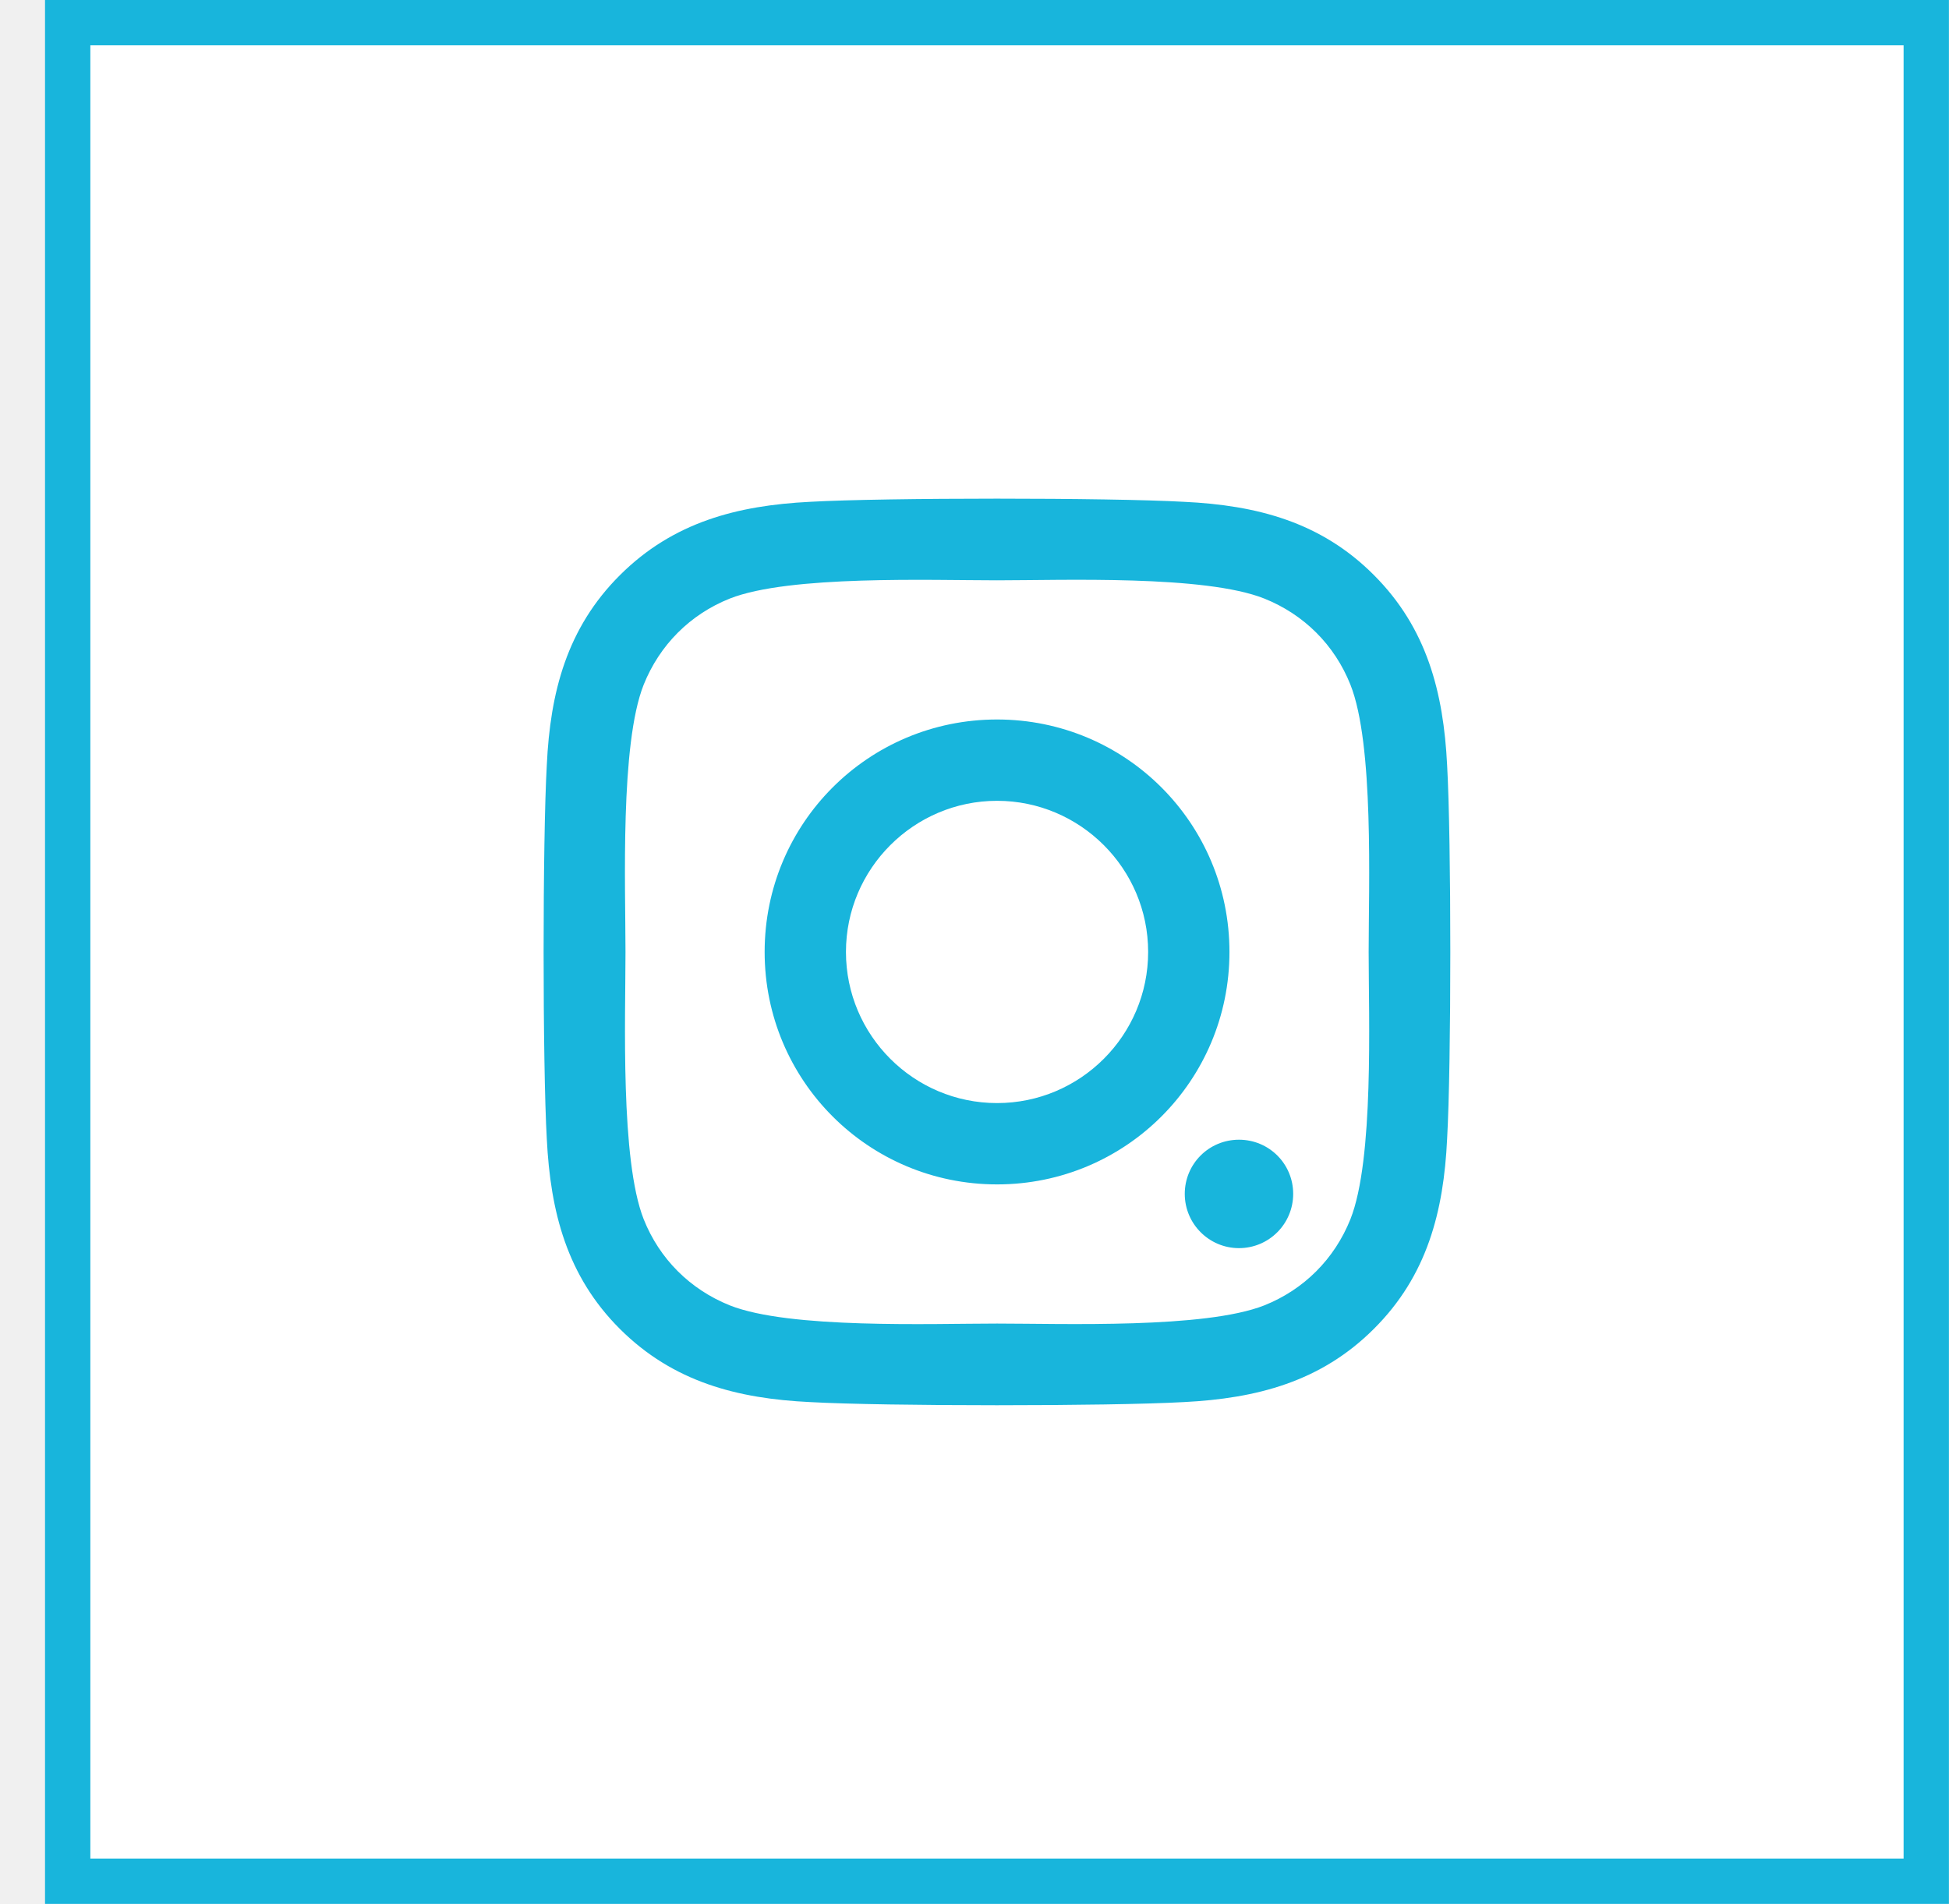
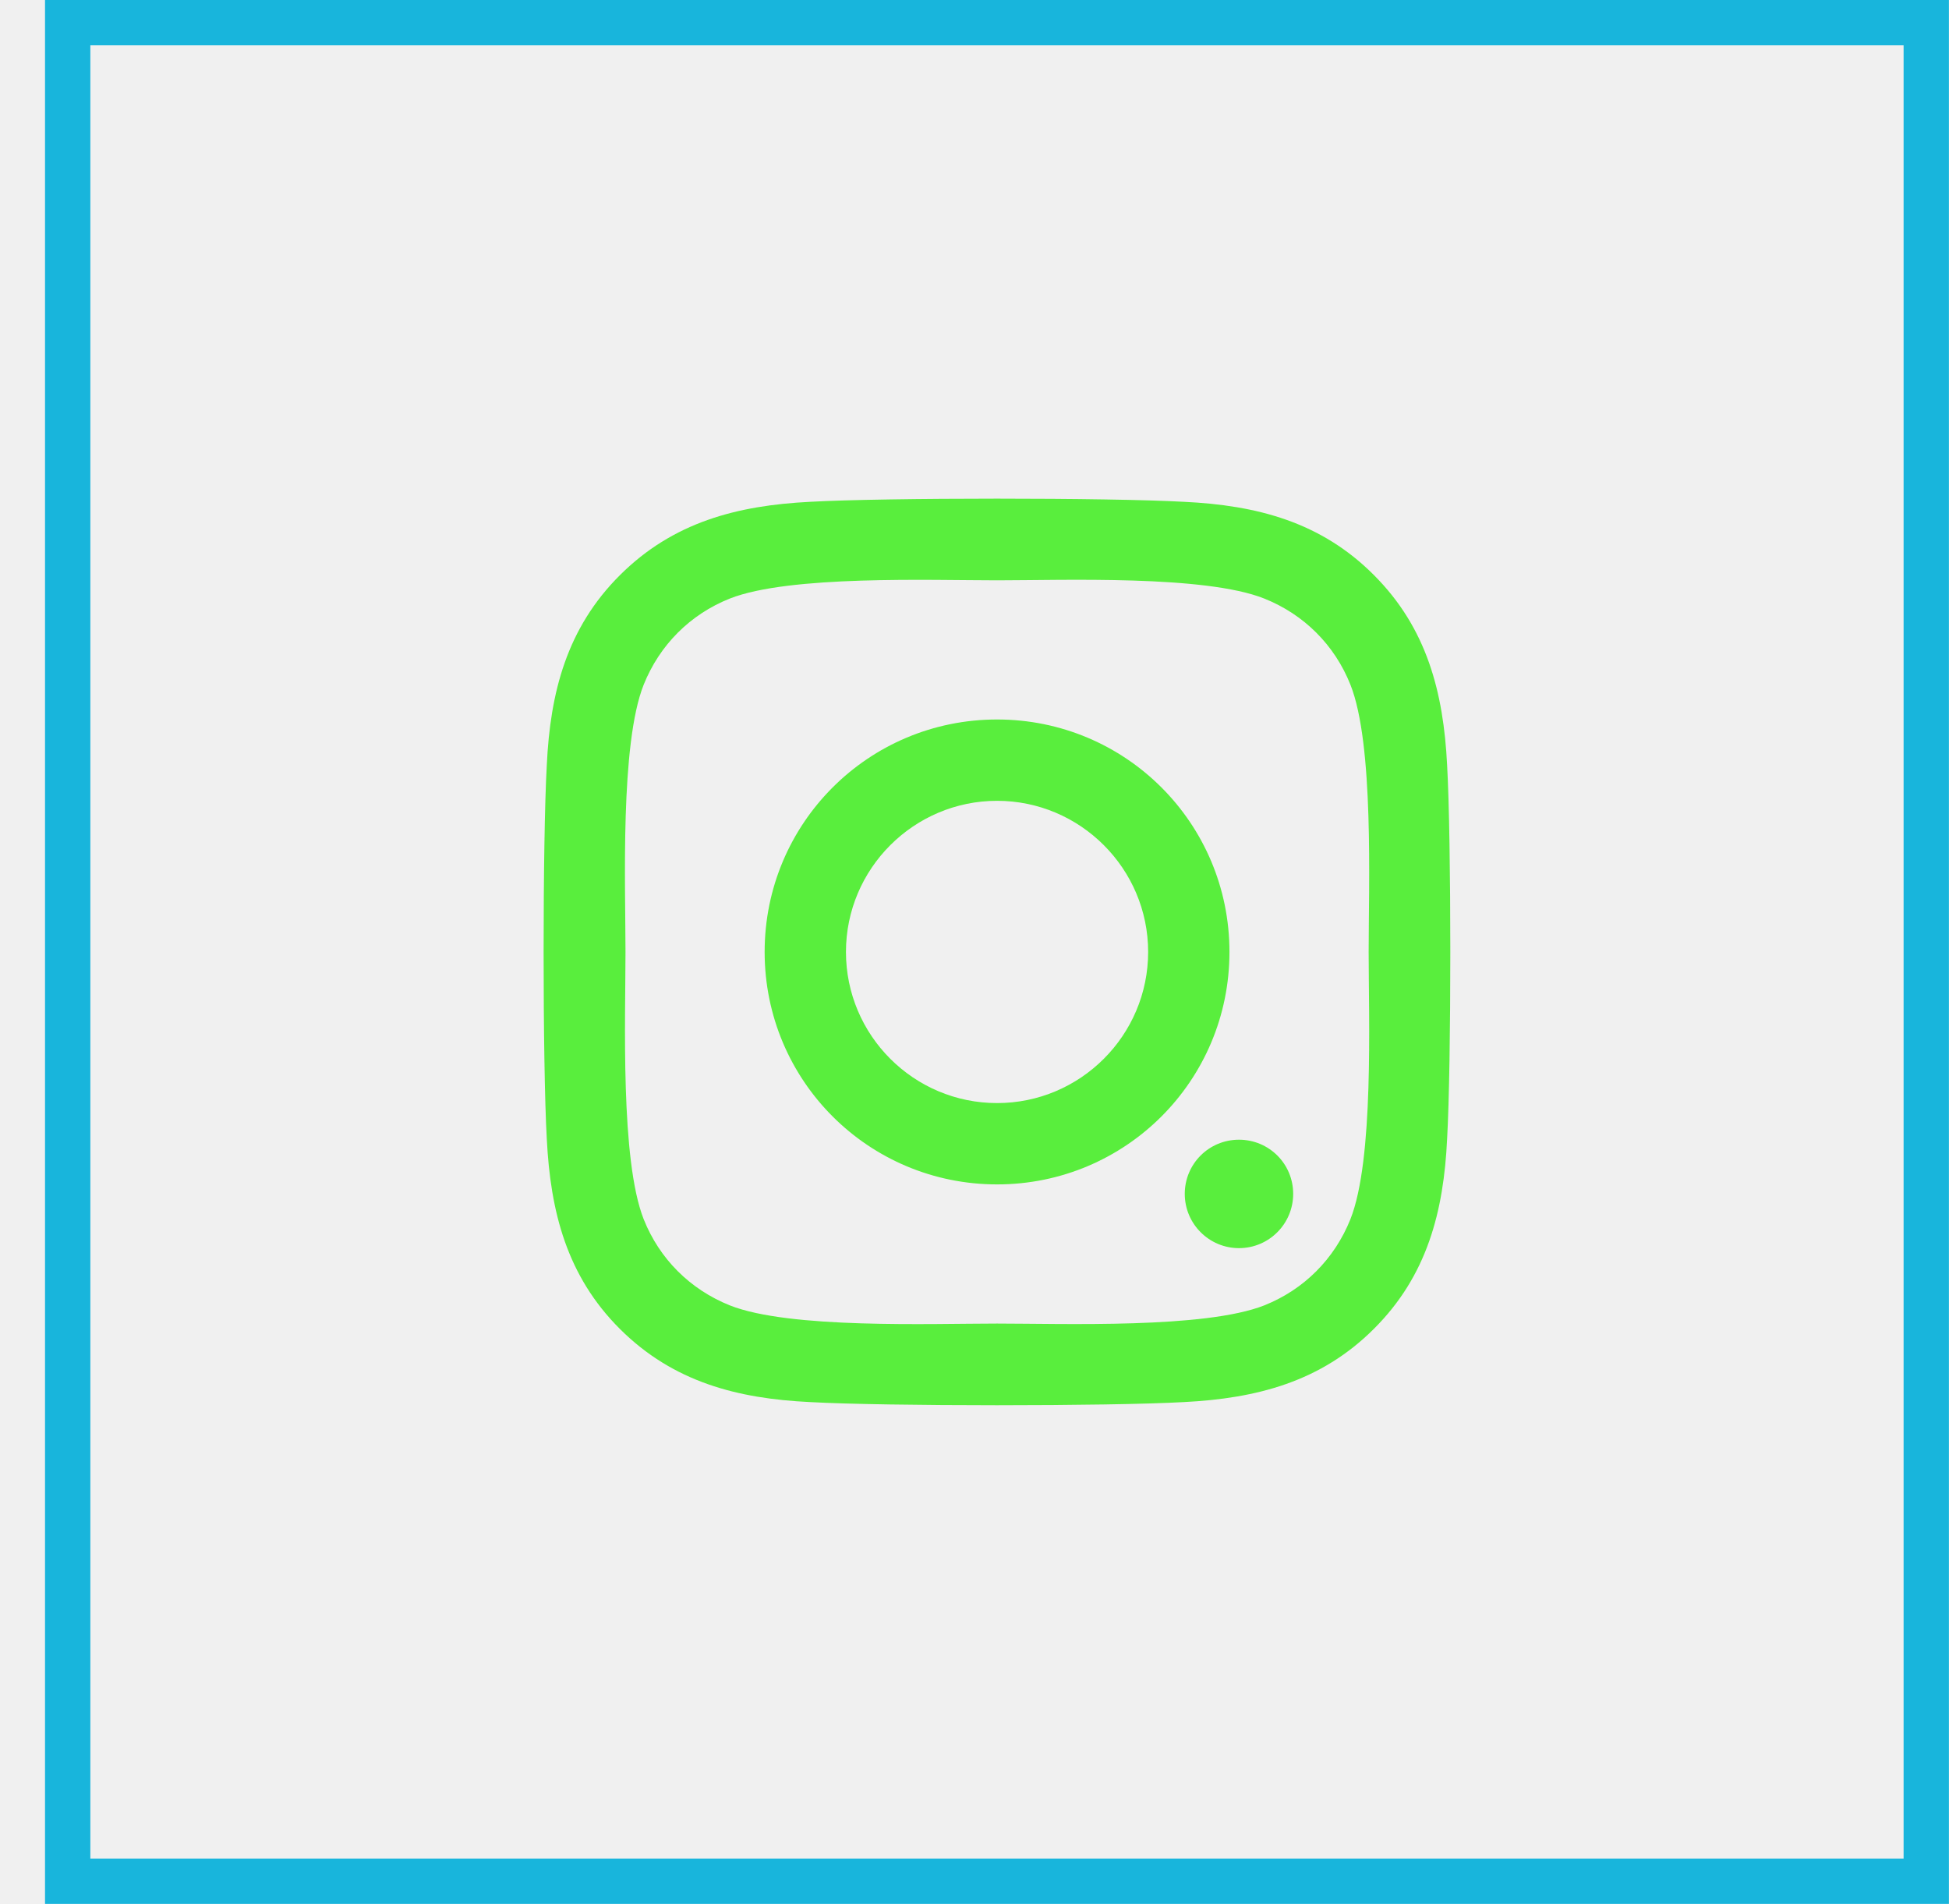
<svg xmlns="http://www.w3.org/2000/svg" width="43" height="42" viewBox="0 0 43 42" fill="none">
-   <rect x="0.5" y="-0.5" width="41.005" height="41" transform="matrix(1 0 0 -1 0.993301 41)" fill="white" />
-   <path d="M21.998 26.128C19.159 26.128 16.87 23.838 16.87 21C16.87 18.162 19.159 15.872 21.998 15.872C24.836 15.872 27.125 18.162 27.125 21C27.125 23.838 24.836 26.128 21.998 26.128ZM21.998 17.666C20.164 17.666 18.664 19.161 18.664 21C18.664 22.839 20.159 24.334 21.998 24.334C23.836 24.334 25.331 22.839 25.331 21C25.331 19.161 23.832 17.666 21.998 17.666ZM28.531 26.337C28.531 25.672 27.996 25.142 27.335 25.142C26.67 25.142 26.139 25.677 26.139 26.337C26.139 26.998 26.675 27.534 27.335 27.534C27.996 27.534 28.531 26.998 28.531 26.337ZM31.927 25.124C31.852 26.726 31.486 28.145 30.312 29.314C29.143 30.483 27.724 30.849 26.121 30.93C24.47 31.023 19.521 31.023 17.87 30.93C16.272 30.854 14.853 30.488 13.679 29.319C12.505 28.149 12.144 26.73 12.064 25.128C11.97 23.477 11.97 18.528 12.064 16.876C12.139 15.274 12.505 13.855 13.679 12.686C14.853 11.517 16.267 11.151 17.87 11.07C19.521 10.977 24.47 10.977 26.121 11.07C27.724 11.146 29.143 11.512 30.312 12.686C31.481 13.855 31.847 15.274 31.927 16.876C32.021 18.528 32.021 23.472 31.927 25.124ZM29.794 15.105C29.446 14.23 28.772 13.556 27.893 13.204C26.577 12.681 23.453 12.802 21.998 12.802C20.543 12.802 17.415 12.686 16.102 13.204C15.228 13.552 14.554 14.226 14.201 15.105C13.679 16.421 13.8 19.545 13.8 21C13.8 22.455 13.684 25.583 14.201 26.895C14.549 27.77 15.223 28.444 16.102 28.797C17.419 29.319 20.543 29.198 21.998 29.198C23.453 29.198 26.581 29.314 27.893 28.797C28.768 28.448 29.442 27.774 29.794 26.895C30.316 25.579 30.196 22.455 30.196 21C30.196 19.545 30.316 16.417 29.794 15.105Z" fill="#18B5DC" />
+   <rect x="0.5" y="-0.5" width="41.005" height="41" transform="matrix(1 0 0 -1 0.993301 41)" fill="none" />
+   <path d="M21.998 26.128C19.159 26.128 16.87 23.838 16.87 21C16.87 18.162 19.159 15.872 21.998 15.872C24.836 15.872 27.125 18.162 27.125 21C27.125 23.838 24.836 26.128 21.998 26.128ZM21.998 17.666C20.164 17.666 18.664 19.161 18.664 21C18.664 22.839 20.159 24.334 21.998 24.334C23.836 24.334 25.331 22.839 25.331 21C25.331 19.161 23.832 17.666 21.998 17.666ZM28.531 26.337C28.531 25.672 27.996 25.142 27.335 25.142C26.67 25.142 26.139 25.677 26.139 26.337C26.139 26.998 26.675 27.534 27.335 27.534C27.996 27.534 28.531 26.998 28.531 26.337ZM31.927 25.124C31.852 26.726 31.486 28.145 30.312 29.314C29.143 30.483 27.724 30.849 26.121 30.93C24.47 31.023 19.521 31.023 17.87 30.93C16.272 30.854 14.853 30.488 13.679 29.319C12.505 28.149 12.144 26.73 12.064 25.128C11.97 23.477 11.97 18.528 12.064 16.876C12.139 15.274 12.505 13.855 13.679 12.686C14.853 11.517 16.267 11.151 17.87 11.07C19.521 10.977 24.47 10.977 26.121 11.07C27.724 11.146 29.143 11.512 30.312 12.686C31.481 13.855 31.847 15.274 31.927 16.876C32.021 18.528 32.021 23.472 31.927 25.124ZM29.794 15.105C29.446 14.23 28.772 13.556 27.893 13.204C26.577 12.681 23.453 12.802 21.998 12.802C20.543 12.802 17.415 12.686 16.102 13.204C15.228 13.552 14.554 14.226 14.201 15.105C13.679 16.421 13.8 19.545 13.8 21C13.8 22.455 13.684 25.583 14.201 26.895C14.549 27.77 15.223 28.444 16.102 28.797C17.419 29.319 20.543 29.198 21.998 29.198C23.453 29.198 26.581 29.314 27.893 28.797C28.768 28.448 29.442 27.774 29.794 26.895C30.316 25.579 30.196 22.455 30.196 21C30.196 19.545 30.316 16.417 29.794 15.105Z" fill="#2eed0bc7" />
  <rect x="0.5" y="-0.5" width="41.005" height="41" transform="matrix(1 0 0 -1 0.993301 41)" stroke="#18B5DC" />
</svg>
